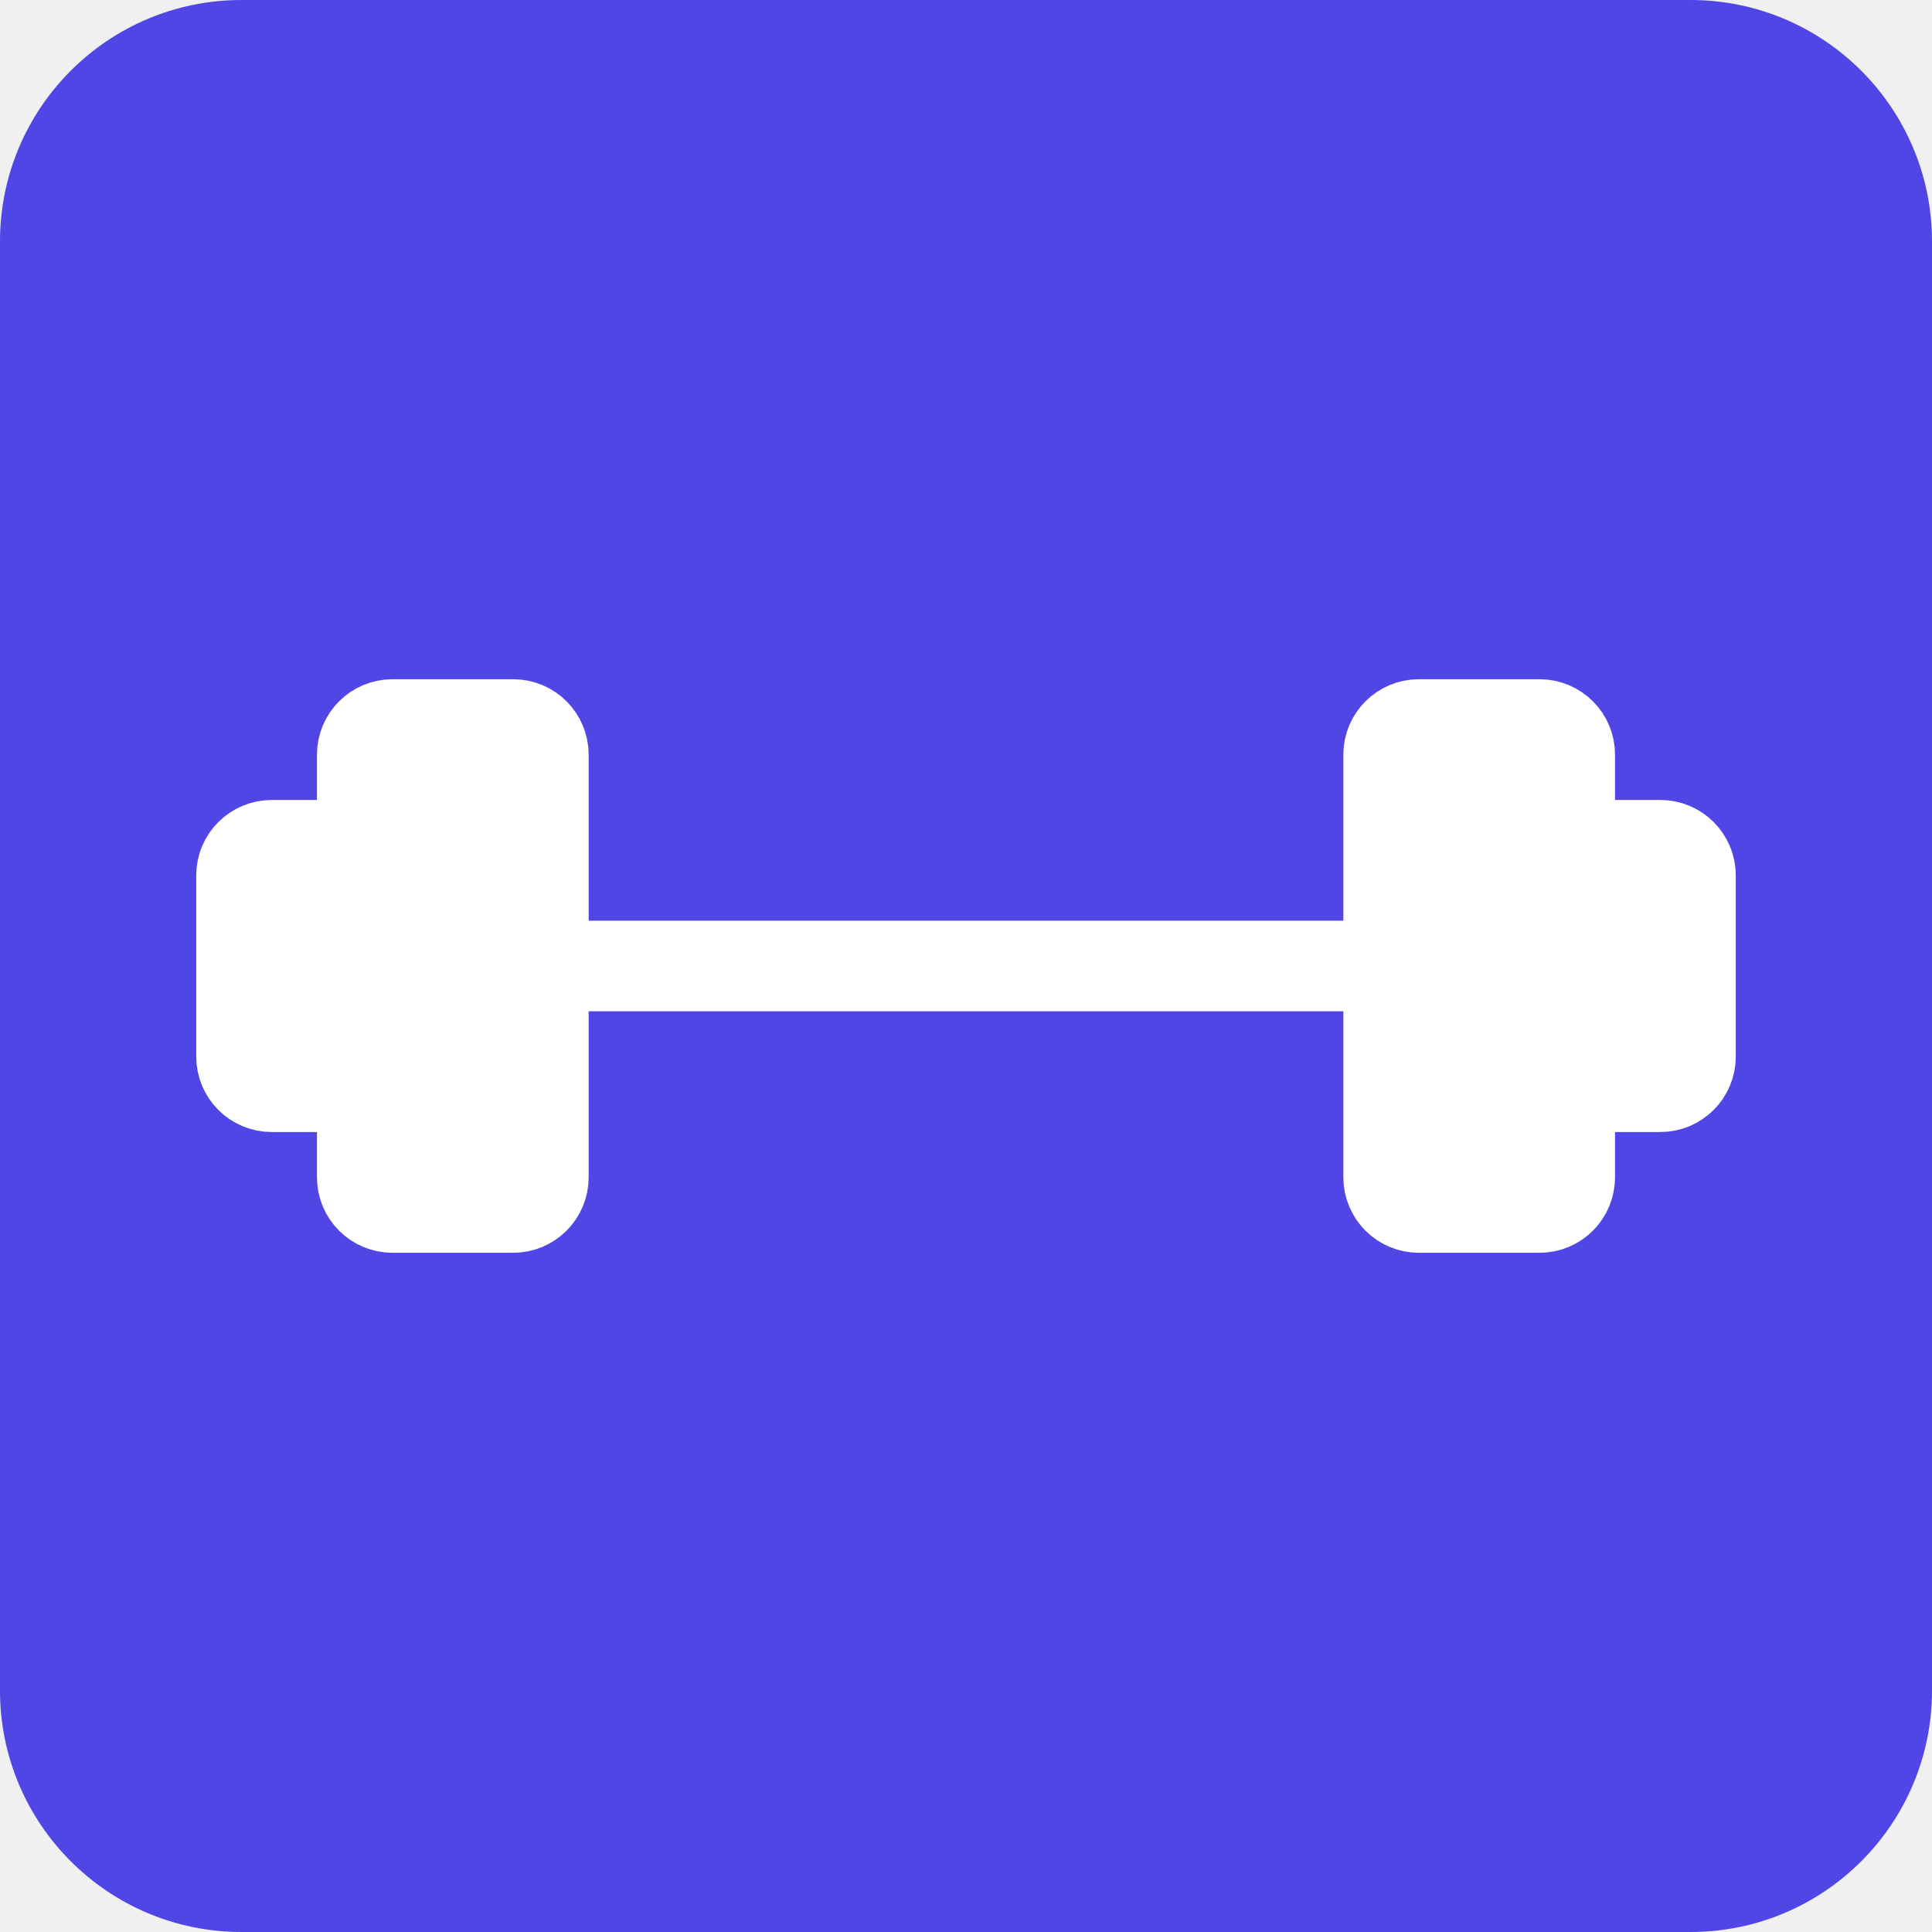
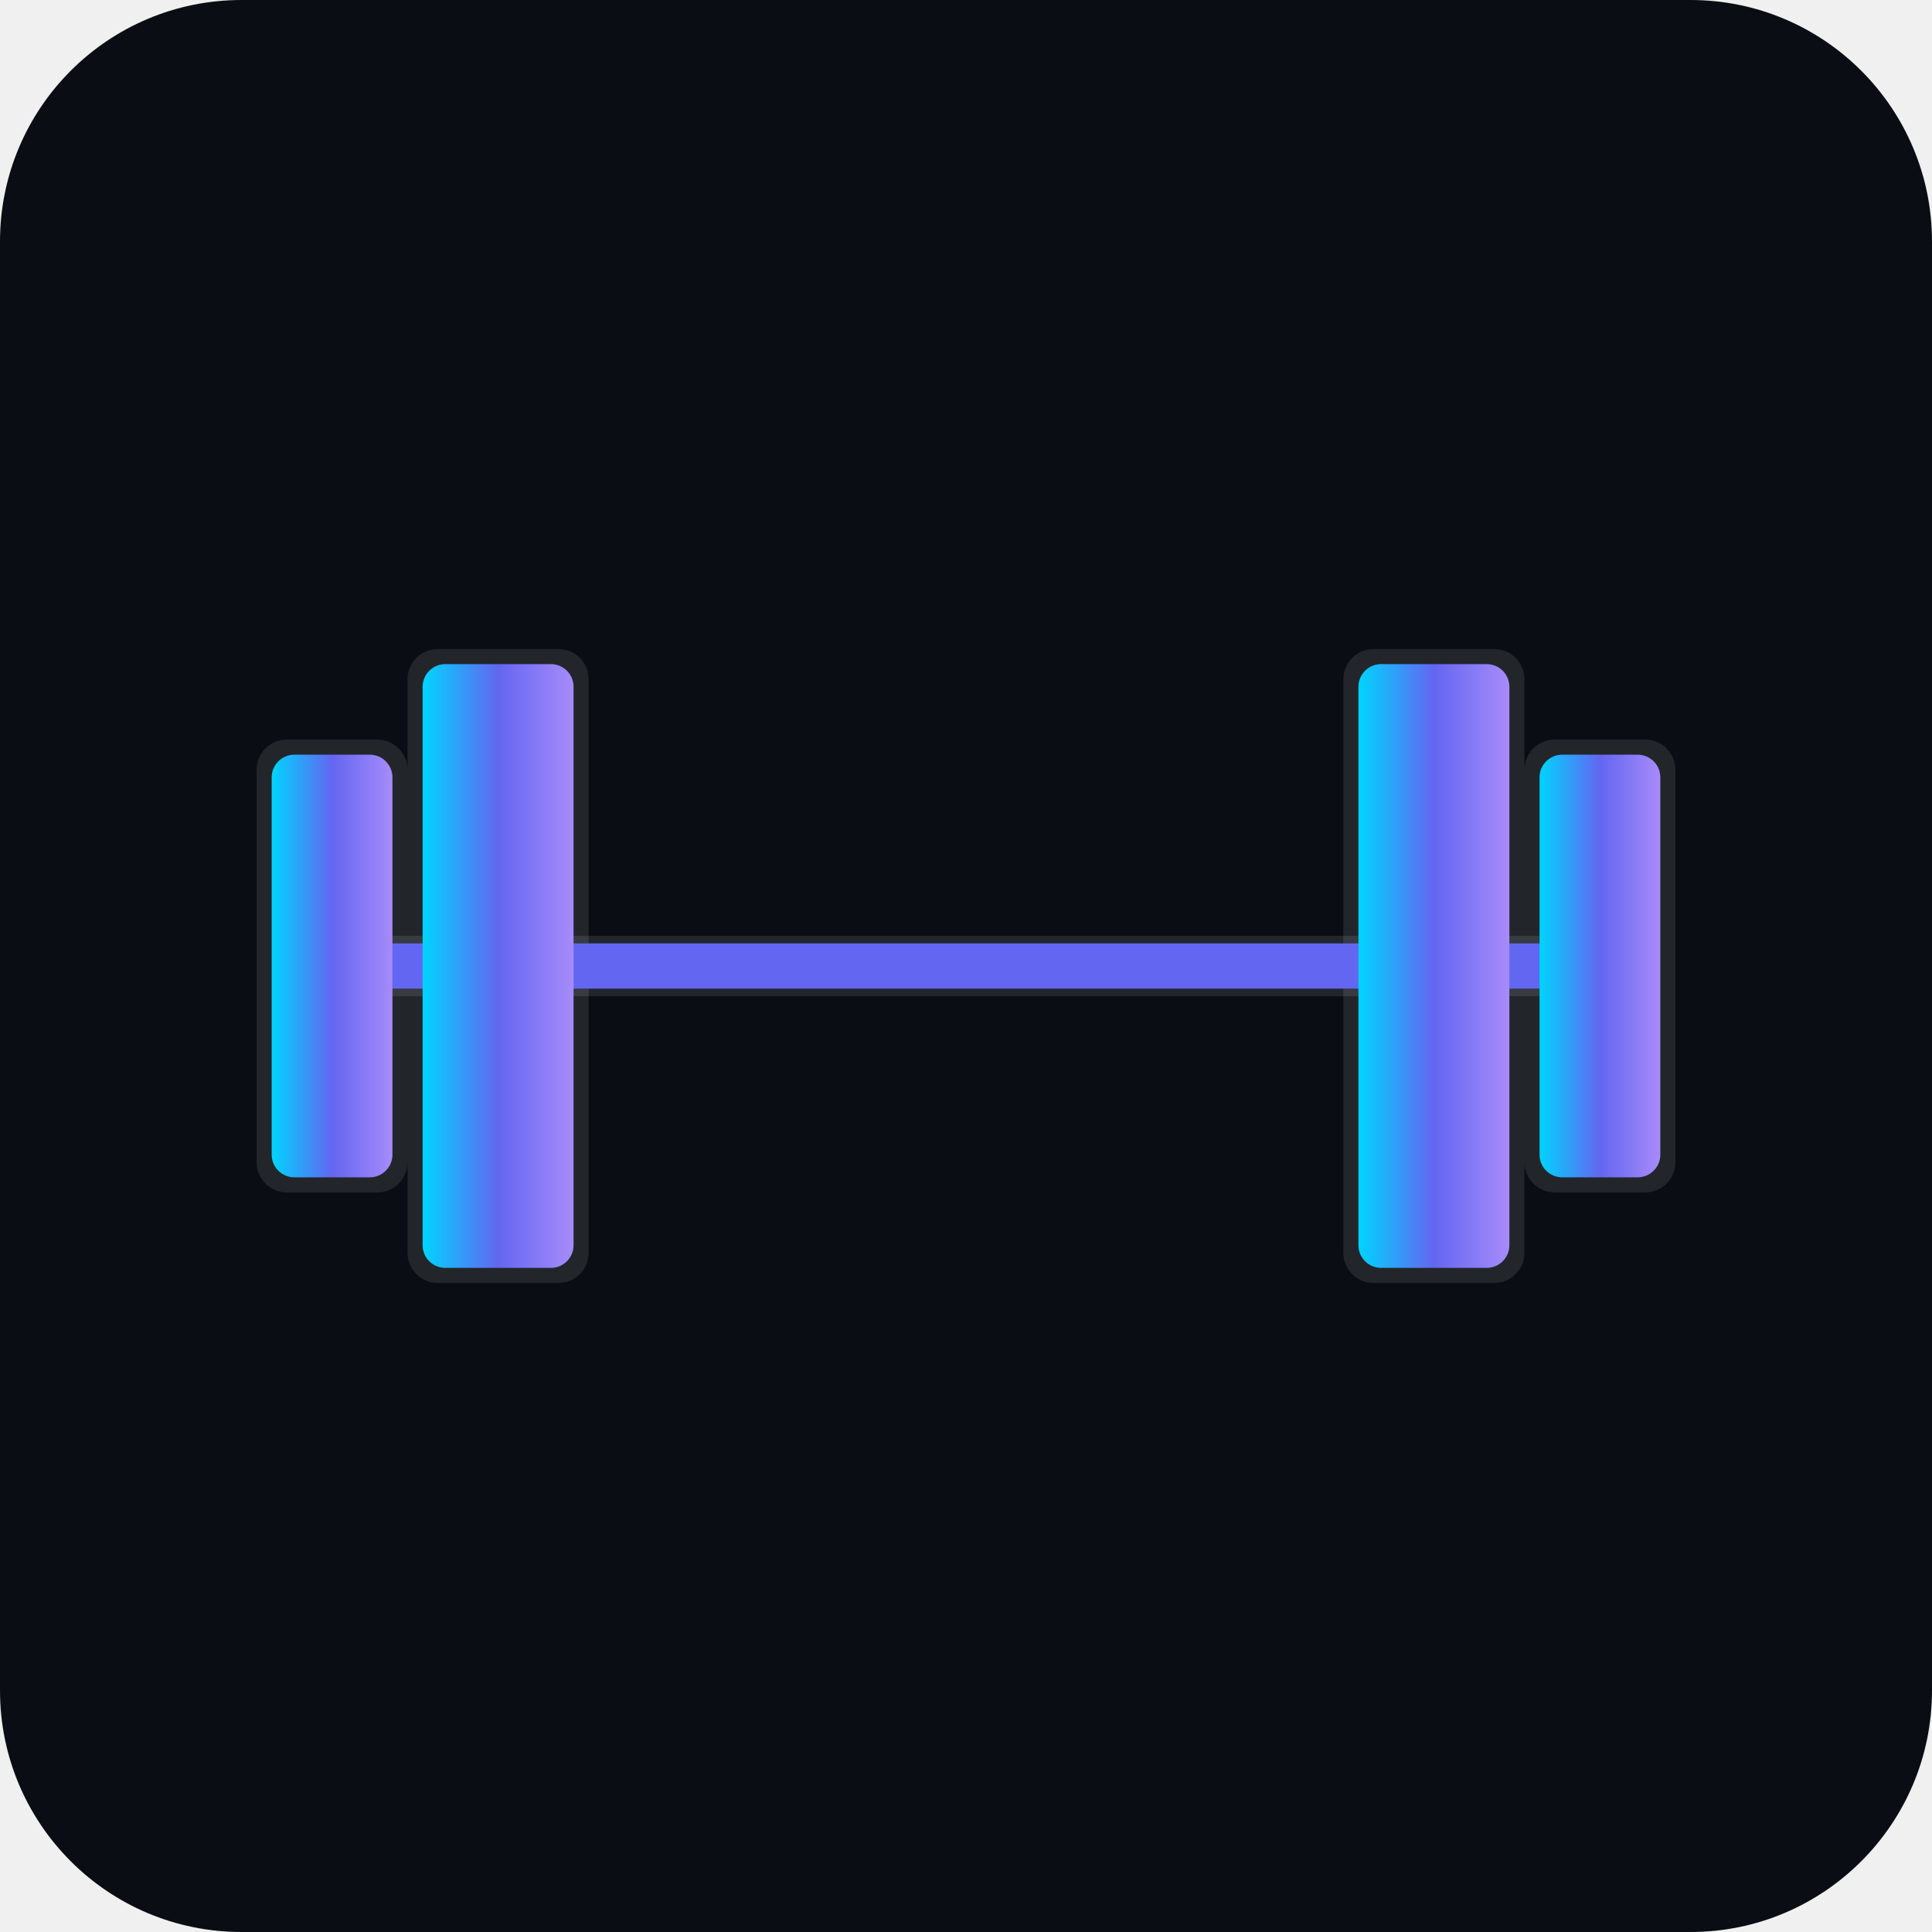
<svg xmlns="http://www.w3.org/2000/svg" viewBox="0 0 512 512">
-   <rect width="512" height="512" rx="64" fill="#4f46e5" />
-   <g fill="none" stroke="#ffffff" stroke-width="24" stroke-linecap="round">
-     <line x1="128" y1="256" x2="384" y2="256" />
-     <rect x="96" y="192" width="48" height="128" rx="8" fill="#ffffff" />
-     <rect x="368" y="192" width="48" height="128" rx="8" fill="#ffffff" />
-     <rect x="64" y="224" width="48" height="64" rx="8" fill="#ffffff" />
-     <rect x="400" y="224" width="48" height="64" rx="8" fill="#ffffff" />
+   <defs>
+     <linearGradient id="plateGradient" x1="0%" y1="0%" x2="100%" y2="0%">
+       <stop offset="0%" style="stop-color:#00d4ff" />
+       <stop offset="50%" style="stop-color:#6366f1" />
+       <stop offset="100%" style="stop-color:#a78bfa" />
+     </linearGradient>
+   </defs>
+   <rect width="512" height="512" rx="64" fill="#0a0e14" />
+   <g fill="rgba(255,255,255,0.1)" stroke="none">
+     <rect x="90" y="248" width="332" height="16" rx="8" />
+     <rect x="108" y="172" width="48" height="168" rx="8" />
+     <rect x="68" y="196" width="40" height="120" rx="8" />
+     <rect x="356" y="172" width="48" height="168" rx="8" />
+     <rect x="404" y="196" width="40" height="120" rx="8" />
  </g>
+   <rect x="96" y="250" width="320" height="12" rx="6" fill="#6366f1" />
+   <rect x="112" y="176" width="40" height="160" rx="6" fill="url(#plateGradient)" />
+   <rect x="72" y="200" width="32" height="112" rx="6" fill="url(#plateGradient)" />
+   <rect x="360" y="176" width="40" height="160" rx="6" fill="url(#plateGradient)" />
+   <rect x="408" y="200" width="32" height="112" rx="6" fill="url(#plateGradient)" />
</svg>
